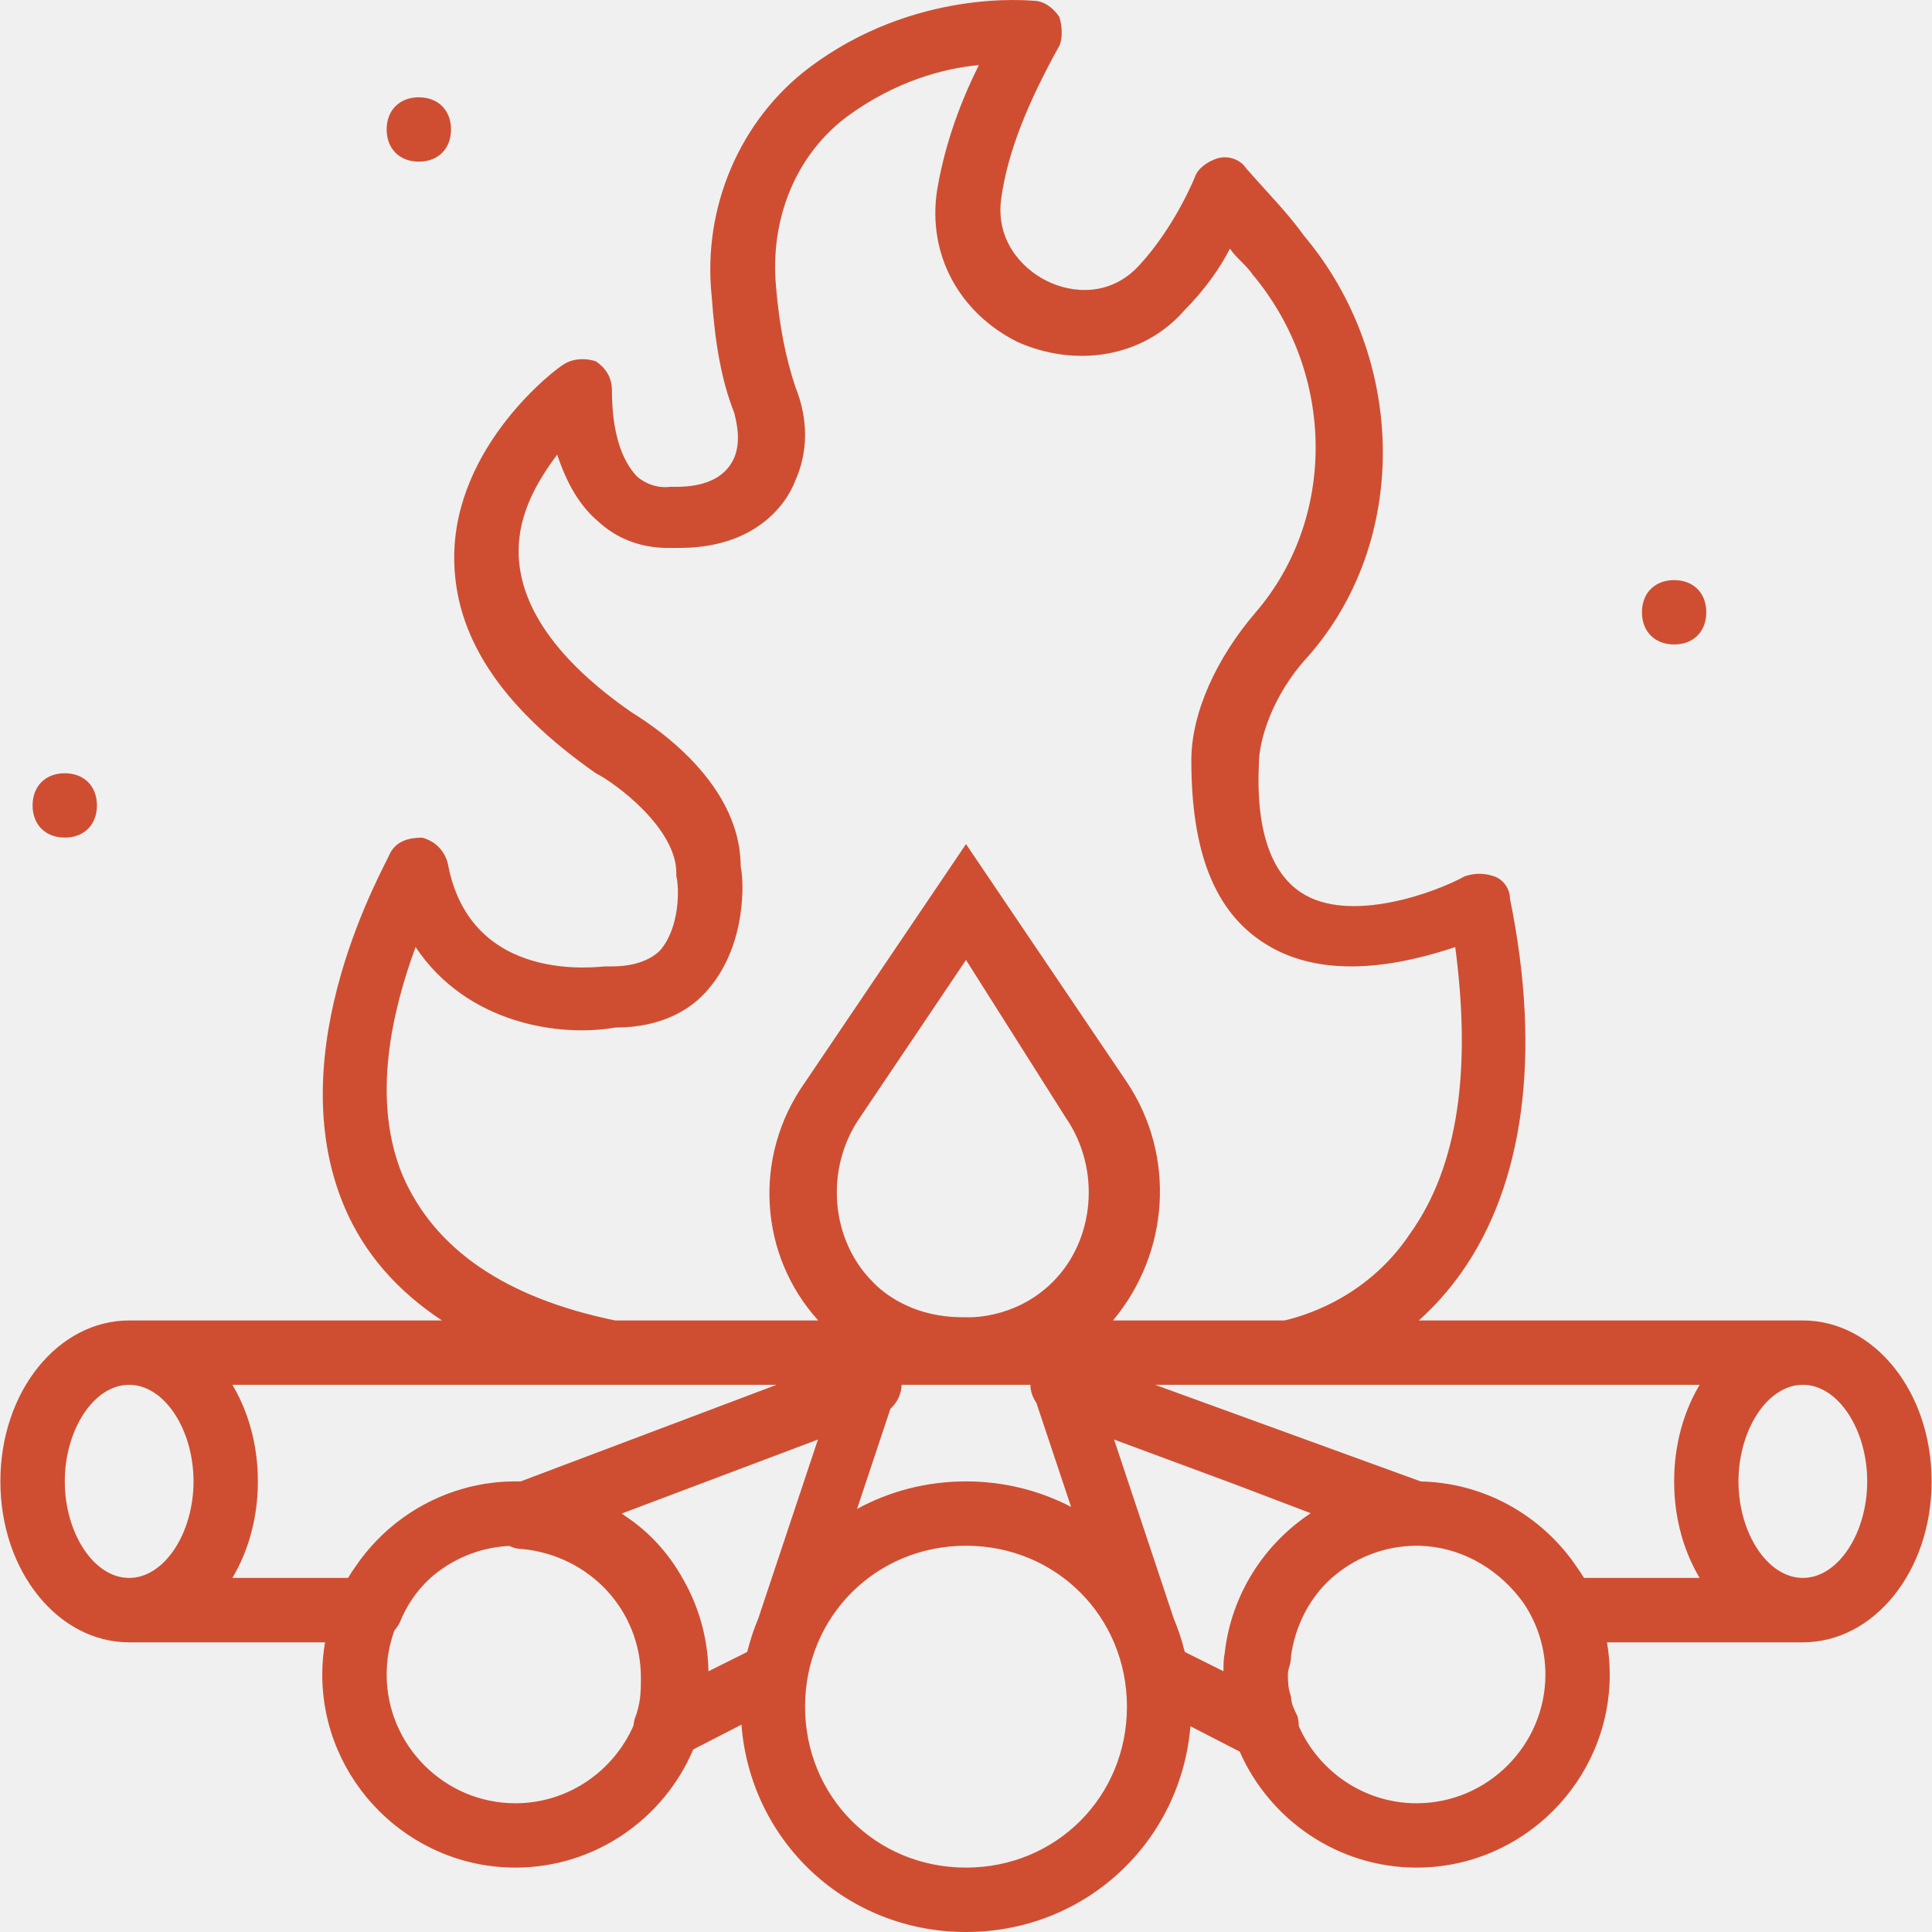
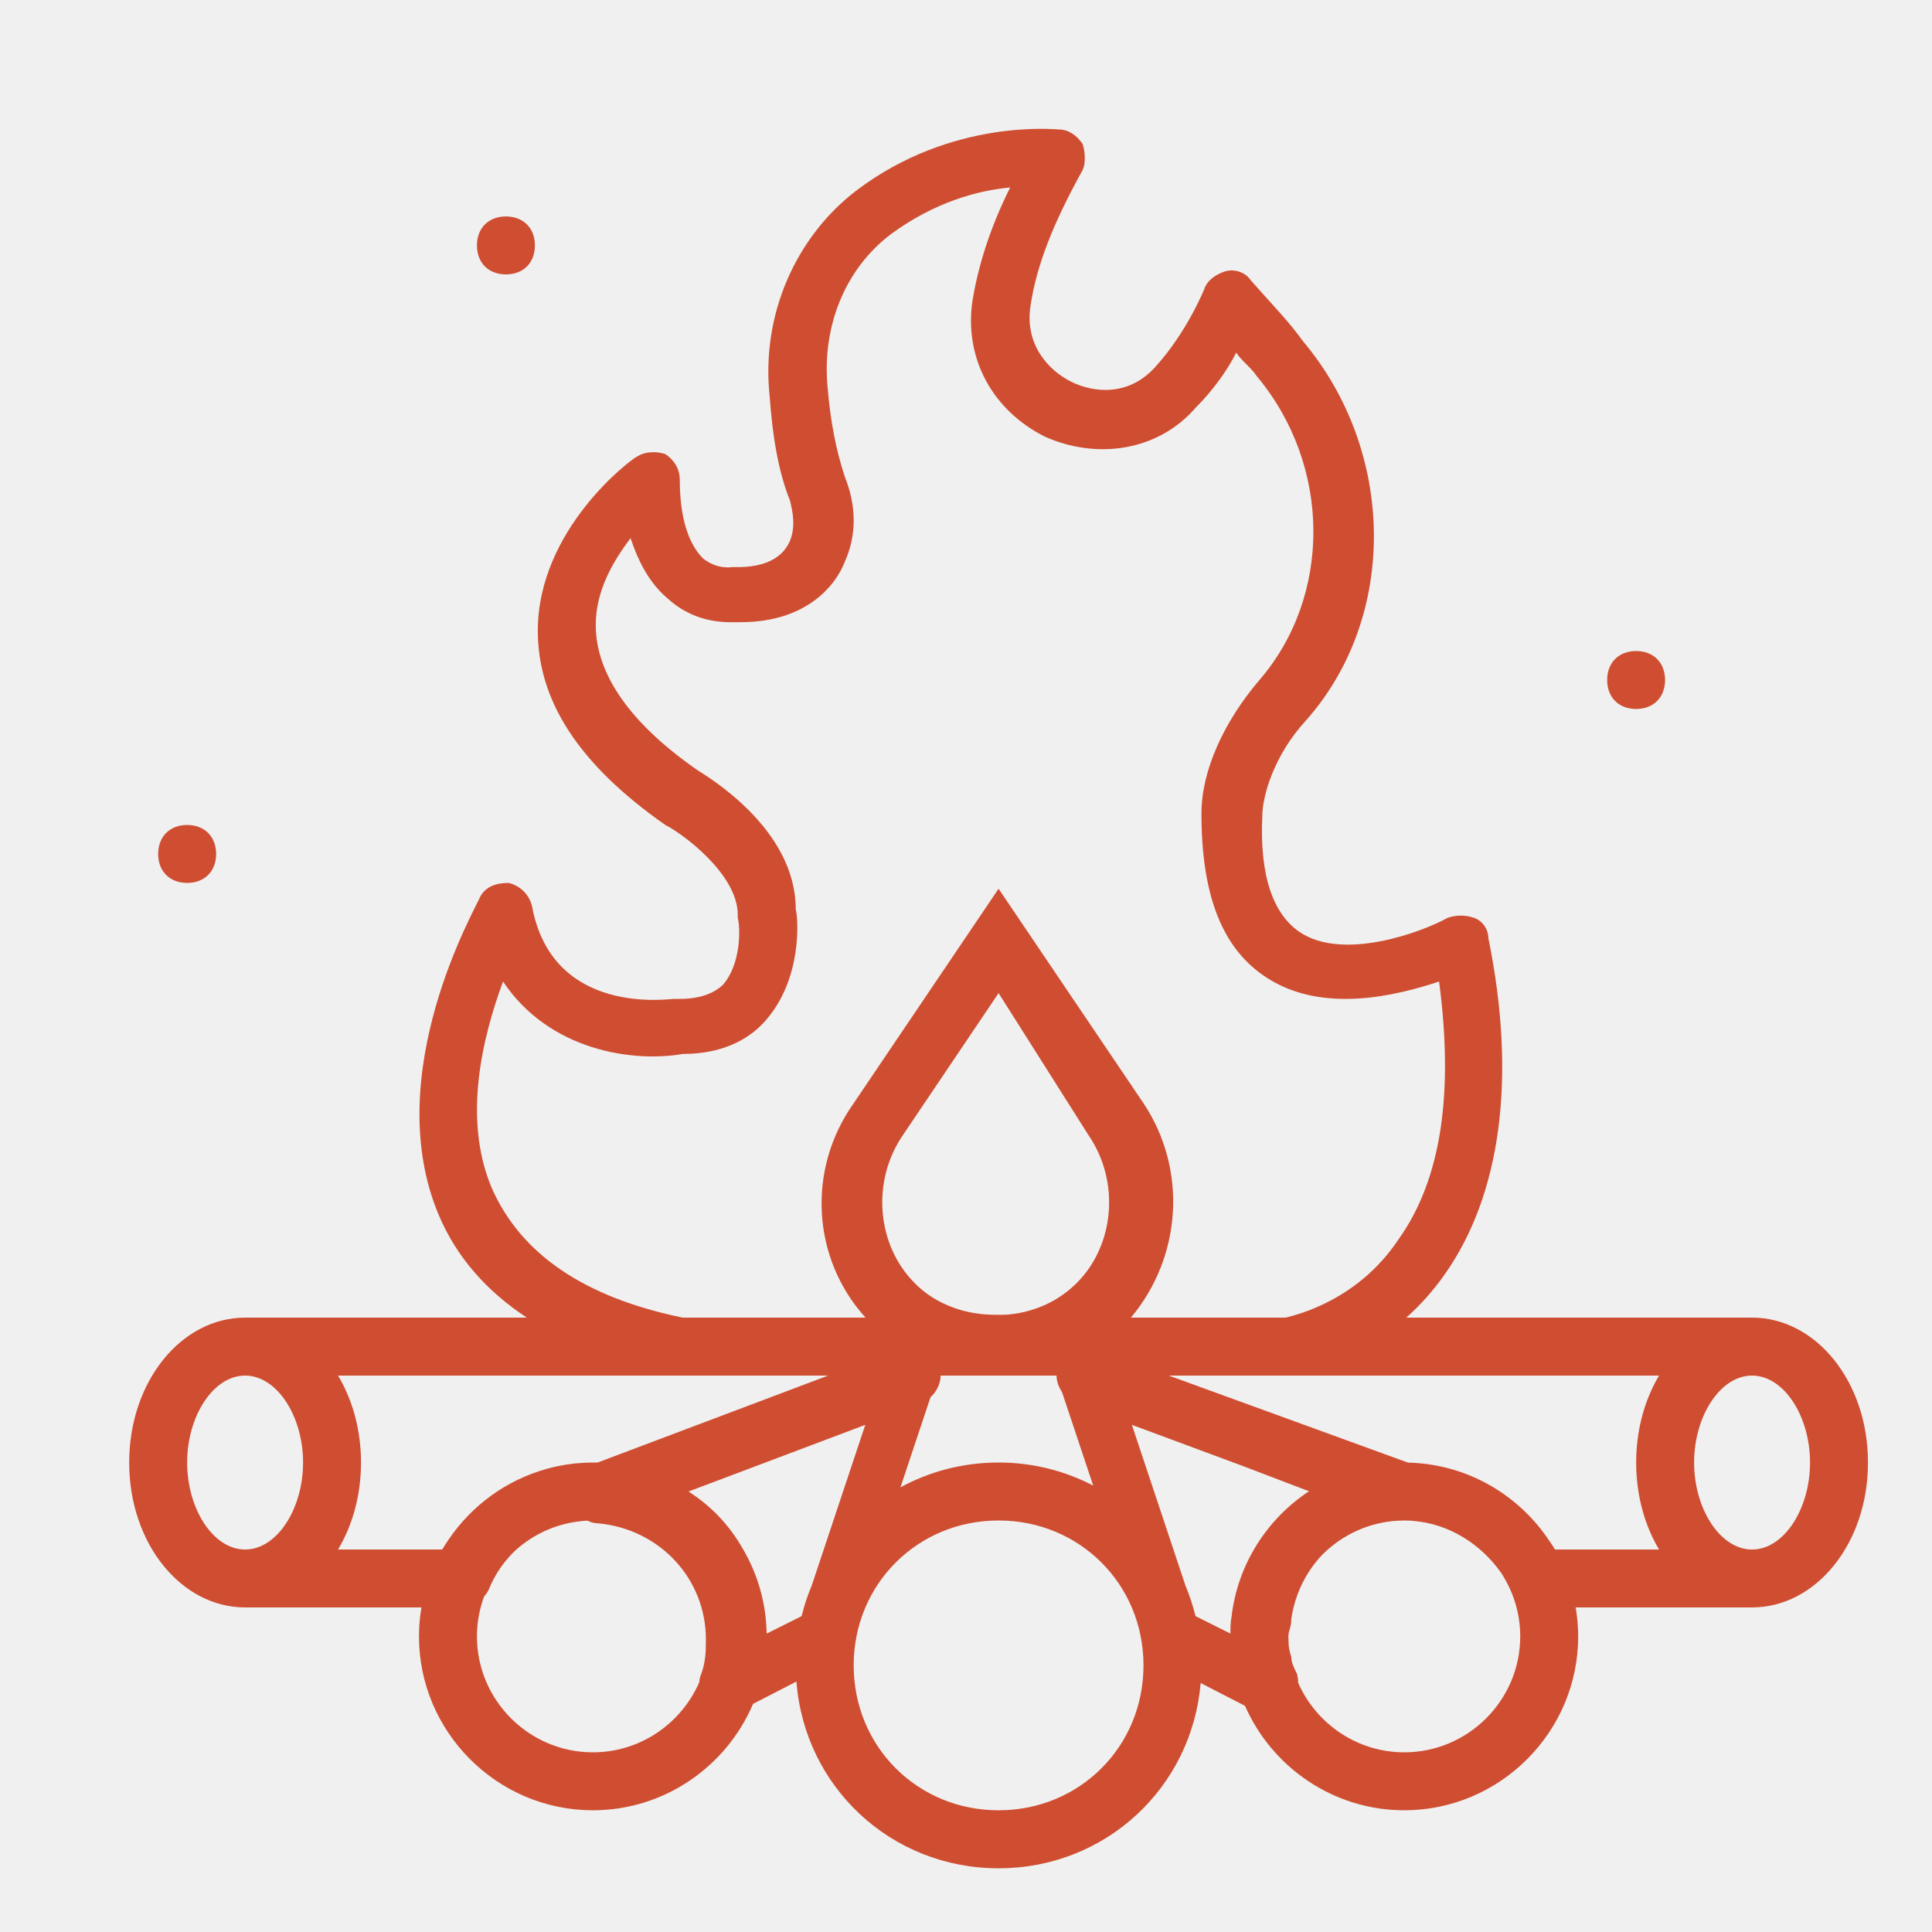
<svg xmlns="http://www.w3.org/2000/svg" width="30" height="30" viewBox="0 0 30 30" fill="none">
-   <g clip-path="url(#clip0_1052_127)">
-     <path d="M27.995 20.504H22.031C22.262 20.297 22.489 20.05 22.697 19.754C23.647 18.404 23.947 16.405 23.447 13.956C23.447 13.806 23.347 13.656 23.197 13.606C23.047 13.556 22.897 13.556 22.747 13.606C22.297 13.856 20.948 14.356 20.198 13.856C19.748 13.556 19.498 12.907 19.548 11.857C19.548 11.507 19.748 10.807 20.298 10.208C21.897 8.408 21.847 5.56 20.248 3.66C19.998 3.31 19.698 3.011 19.348 2.611C19.248 2.461 19.048 2.411 18.898 2.461C18.748 2.511 18.599 2.611 18.549 2.761C18.549 2.761 18.249 3.51 17.699 4.11C17.249 4.61 16.649 4.56 16.25 4.36C15.85 4.16 15.45 3.71 15.55 3.061C15.65 2.361 15.95 1.611 16.449 0.711C16.499 0.612 16.499 0.412 16.449 0.262C16.349 0.112 16.2 0.012 16.049 0.012C16 0.012 14.2 -0.188 12.551 1.061C11.501 1.861 10.902 3.21 11.052 4.61C11.101 5.31 11.201 5.909 11.401 6.409C11.451 6.609 11.501 6.859 11.401 7.109C11.351 7.209 11.201 7.559 10.502 7.559C10.452 7.559 10.402 7.559 10.402 7.559C10.402 7.559 10.152 7.609 9.902 7.409C9.652 7.159 9.502 6.709 9.502 6.059C9.502 5.859 9.402 5.71 9.252 5.61C9.102 5.56 8.902 5.56 8.752 5.659C8.652 5.709 7.053 6.909 7.053 8.658C7.053 9.858 7.753 10.957 9.252 12.007C9.552 12.157 10.502 12.857 10.502 13.556V13.606C10.552 13.806 10.552 14.406 10.252 14.756C10.102 14.906 9.852 15.006 9.502 15.006C9.452 15.006 9.452 15.006 9.402 15.006C9.302 15.006 7.303 15.306 6.953 13.406C6.903 13.207 6.753 13.057 6.553 13.007C6.353 13.007 6.153 13.057 6.053 13.257C6.003 13.406 4.304 16.305 5.354 18.754C5.658 19.464 6.168 20.045 6.863 20.504H2.005C0.905 20.504 0.006 21.603 0.006 23.003C0.006 24.402 0.905 25.502 2.005 25.502H5.047C5.019 25.665 5.004 25.831 5.004 26.002C5.004 27.651 6.353 29 8.003 29C9.24 29 10.309 28.241 10.765 27.165L11.513 26.78C11.653 28.596 13.145 30 15 30C16.847 30 18.334 28.609 18.485 26.805L19.25 27.199C19.715 28.256 20.773 29 21.997 29C23.647 29 24.996 27.651 24.996 26.002C24.996 25.831 24.981 25.664 24.953 25.502H27.995C29.095 25.502 29.994 24.402 29.994 23.003C29.994 21.603 29.095 20.504 27.995 20.504ZM6.253 18.255C5.754 17.055 6.104 15.656 6.453 14.706C7.253 15.905 8.702 16.105 9.552 15.956C10.302 15.956 10.752 15.656 11.002 15.356C11.601 14.656 11.551 13.656 11.501 13.457C11.501 12.057 9.952 11.157 9.802 11.057C8.652 10.258 8.053 9.408 8.053 8.558C8.053 7.959 8.353 7.459 8.652 7.059C8.802 7.509 9.002 7.859 9.302 8.109C9.802 8.558 10.352 8.508 10.552 8.508C11.701 8.508 12.201 7.859 12.351 7.459C12.551 7.009 12.551 6.509 12.351 6.009C12.201 5.56 12.101 5.06 12.051 4.46C11.951 3.41 12.351 2.411 13.151 1.811C13.9 1.261 14.65 1.061 15.2 1.011C14.85 1.711 14.65 2.361 14.55 2.961C14.4 3.96 14.9 4.86 15.8 5.31C16.699 5.71 17.749 5.56 18.399 4.81C18.698 4.51 18.948 4.16 19.098 3.86C19.198 4.01 19.348 4.11 19.448 4.26C20.748 5.809 20.748 8.059 19.498 9.508C18.898 10.208 18.499 11.057 18.499 11.807C18.499 13.207 18.848 14.156 19.648 14.656C20.598 15.256 21.847 14.956 22.597 14.706C22.847 16.605 22.647 18.105 21.897 19.154C21.198 20.204 20.148 20.454 19.948 20.504H17.282C18.16 19.456 18.262 17.949 17.499 16.805L15 13.107L12.501 16.805C11.679 17.965 11.793 19.5 12.706 20.504H9.552C7.853 20.154 6.753 19.404 6.253 18.255ZM18.998 25.951L18.399 25.652L18.392 25.631C18.348 25.457 18.292 25.289 18.224 25.128L17.299 22.353L19.206 23.06L20.353 23.497C19.628 23.976 19.12 24.761 19.018 25.664C18.999 25.759 18.998 25.842 18.998 25.951ZM16.349 19.904C15.75 20.504 15 20.454 15 20.454H14.95C14.05 20.454 13.601 19.954 13.551 19.904C12.901 19.254 12.801 18.155 13.351 17.355L15 14.906L16.549 17.355C17.099 18.155 16.999 19.254 16.349 19.904ZM13.826 21.876C13.924 21.788 14 21.646 14 21.503H14.95H15.1H16C16 21.603 16.037 21.703 16.093 21.784L16.632 23.399C16.146 23.146 15.592 23.003 15 23.003C14.384 23.003 13.808 23.158 13.308 23.431L13.826 21.876ZM1.006 23.003C1.006 22.203 1.455 21.503 2.005 21.503C2.555 21.503 3.005 22.203 3.005 23.003C3.005 23.802 2.555 24.502 2.005 24.502C1.455 24.502 1.006 23.802 1.006 23.003ZM5.404 24.502H3.608C3.825 24.14 3.964 23.701 3.997 23.219C3.997 23.207 3.998 23.195 3.999 23.184C4 23.161 4.001 23.139 4.002 23.116C4.003 23.078 4.004 23.041 4.004 23.003C4.004 22.965 4.003 22.927 4.002 22.889C4.001 22.866 4 22.844 3.999 22.822C3.998 22.81 3.997 22.798 3.997 22.786C3.964 22.304 3.825 21.865 3.608 21.503H9.402C9.452 21.503 9.452 21.503 9.502 21.503H12.059L8.085 23.003C8.058 23.003 8.03 23.003 8.003 23.003C7.957 23.003 7.912 23.004 7.866 23.006C7.855 23.007 7.843 23.007 7.832 23.008C7.788 23.01 7.745 23.013 7.702 23.018C7.698 23.018 7.694 23.019 7.691 23.019C7.65 23.023 7.61 23.029 7.57 23.035C7.555 23.037 7.54 23.039 7.524 23.041C7.494 23.046 7.464 23.052 7.434 23.058C7.406 23.063 7.378 23.069 7.349 23.076C7.331 23.08 7.312 23.084 7.294 23.088C7.267 23.095 7.24 23.102 7.213 23.11C7.21 23.11 7.207 23.111 7.205 23.112C6.509 23.305 5.912 23.745 5.517 24.33C5.477 24.386 5.44 24.443 5.404 24.502ZM8.003 28.001C6.903 28.001 6.004 27.101 6.004 26.002C6.004 25.761 6.047 25.53 6.125 25.316C6.155 25.282 6.182 25.245 6.204 25.202C6.313 24.927 6.477 24.693 6.68 24.506C6.977 24.243 7.352 24.067 7.765 24.017C7.785 24.015 7.804 24.012 7.823 24.011C7.841 24.009 7.859 24.008 7.876 24.007C7.888 24.006 7.9 24.006 7.912 24.006C7.967 24.035 8.031 24.052 8.103 24.052C9.152 24.152 9.952 25.002 9.952 26.052C9.952 26.252 9.952 26.451 9.852 26.701C9.844 26.732 9.84 26.763 9.837 26.794C9.528 27.502 8.821 28.001 8.003 28.001ZM11 25.926C10.987 25.423 10.849 24.95 10.616 24.537C10.601 24.509 10.585 24.482 10.569 24.455C10.568 24.453 10.566 24.45 10.565 24.448C10.353 24.089 10.071 23.785 9.73 23.555C9.705 23.537 9.679 23.519 9.654 23.502L12.701 22.353L11.776 25.128C11.708 25.289 11.652 25.457 11.608 25.631L11.601 25.652L11.002 25.951C11.001 25.943 11 25.934 11 25.926ZM15 29C13.601 29 12.501 27.901 12.501 26.501C12.501 25.102 13.601 24.002 15 24.002C16.399 24.002 17.499 25.102 17.499 26.501C17.499 27.901 16.399 29 15 29ZM21.997 28.001C21.182 28.001 20.477 27.506 20.167 26.802C20.167 26.752 20.161 26.702 20.148 26.651C20.098 26.551 20.048 26.451 20.048 26.351C20.024 26.28 20.012 26.22 20.005 26.166C20.001 26.111 19.998 26.057 19.998 26.002V26.001C19.998 25.901 20.048 25.852 20.048 25.702C20.115 25.254 20.313 24.866 20.601 24.575C20.938 24.245 21.391 24.032 21.891 24.005C21.892 24.005 21.894 24.005 21.896 24.005C21.93 24.003 21.963 24.002 21.997 24.002C22.044 24.002 22.09 24.004 22.136 24.008C22.142 24.008 22.149 24.009 22.155 24.009C22.765 24.06 23.303 24.4 23.655 24.888C23.871 25.207 23.997 25.59 23.997 26.002C23.997 27.101 23.097 28.001 21.997 28.001ZM22.212 23.011C22.203 23.011 22.193 23.01 22.184 23.009C22.164 23.008 22.143 23.007 22.123 23.006C22.103 23.005 22.083 23.004 22.063 23.004L17.936 21.503H19.998C20.048 21.503 20.048 21.503 20.048 21.503H26.392C26.175 21.865 26.036 22.304 26.003 22.786C26.003 22.798 26.002 22.81 26.001 22.822C26 22.844 25.999 22.866 25.998 22.889C25.997 22.927 25.996 22.965 25.996 23.003C25.996 23.041 25.997 23.078 25.998 23.116C25.999 23.139 26 23.161 26.001 23.184C26.002 23.196 26.003 23.207 26.003 23.22C26.036 23.701 26.175 24.14 26.392 24.502H24.596C24.562 24.446 24.526 24.391 24.488 24.338C23.987 23.59 23.158 23.079 22.212 23.011ZM27.995 24.502C27.445 24.502 26.995 23.802 26.995 23.003C26.995 22.203 27.445 21.503 27.995 21.503C28.545 21.503 28.994 22.203 28.994 23.003C28.994 23.802 28.545 24.502 27.995 24.502Z" fill="#CF4E32" />
-     <path d="M6.503 2.51C6.803 2.51 7.003 2.31 7.003 2.011C7.003 1.711 6.803 1.511 6.503 1.511C6.204 1.511 6.004 1.711 6.004 2.011C6.004 2.31 6.204 2.51 6.503 2.51Z" fill="#CF4E32" />
-     <path d="M25.996 10.007C26.296 10.007 26.495 9.807 26.495 9.508C26.495 9.208 26.296 9.008 25.996 9.008C25.696 9.008 25.496 9.208 25.496 9.508C25.496 9.807 25.696 10.007 25.996 10.007Z" fill="#CF4E32" />
-     <path d="M1.006 13.006C1.306 13.006 1.505 12.806 1.505 12.507C1.505 12.207 1.306 12.007 1.006 12.007C0.706 12.007 0.506 12.207 0.506 12.507C0.506 12.806 0.706 13.006 1.006 13.006Z" fill="#CF4E32" />
-   </g>
-   <defs>
-     <clipPath id="clip0_1052_127">
-       <rect width="30" height="30" fill="white" />
-     </clipPath>
-   </defs>
+   <path d="M27.206 20.46H21.837C22.045 20.275 22.249 20.052 22.436 19.785C23.291 18.57 23.561 16.77 23.111 14.566C23.111 14.431 23.021 14.296 22.886 14.251C22.751 14.206 22.616 14.206 22.481 14.251C22.076 14.476 20.861 14.925 20.186 14.476C19.781 14.206 19.556 13.62 19.601 12.675C19.601 12.361 19.781 11.73 20.276 11.191C21.716 9.571 21.671 7.006 20.231 5.296C20.006 4.981 19.736 4.711 19.421 4.351C19.331 4.216 19.151 4.171 19.016 4.216C18.881 4.261 18.746 4.351 18.701 4.486C18.701 4.486 18.431 5.161 17.936 5.701C17.531 6.151 16.991 6.106 16.631 5.926C16.271 5.746 15.911 5.341 16.001 4.756C16.091 4.126 16.361 3.451 16.811 2.641C16.856 2.551 16.856 2.371 16.811 2.236C16.721 2.101 16.586 2.011 16.451 2.011C16.406 2.011 14.786 1.831 13.301 2.956C12.356 3.676 11.816 4.891 11.951 6.151C11.996 6.781 12.086 7.321 12.266 7.771C12.311 7.95 12.356 8.175 12.266 8.401C12.221 8.491 12.086 8.806 11.456 8.806C11.411 8.806 11.366 8.806 11.366 8.806C11.366 8.806 11.141 8.85 10.916 8.671C10.691 8.445 10.556 8.04 10.556 7.456C10.556 7.276 10.466 7.141 10.331 7.051C10.196 7.006 10.016 7.006 9.881 7.096C9.791 7.14 8.351 8.221 8.351 9.796C8.351 10.876 8.981 11.866 10.331 12.81C10.601 12.945 11.456 13.575 11.456 14.206V14.251C11.501 14.431 11.501 14.97 11.231 15.286C11.096 15.421 10.871 15.511 10.556 15.511C10.511 15.511 10.511 15.511 10.466 15.511C10.376 15.511 8.576 15.78 8.261 14.07C8.216 13.89 8.081 13.756 7.901 13.71C7.721 13.71 7.541 13.755 7.451 13.935C7.406 14.07 5.876 16.68 6.821 18.886C7.095 19.524 7.554 20.047 8.18 20.46H3.806C2.816 20.46 2.006 21.451 2.006 22.71C2.006 23.971 2.816 24.96 3.806 24.96H6.544C6.519 25.107 6.506 25.257 6.506 25.41C6.506 26.895 7.721 28.11 9.206 28.11C10.32 28.11 11.282 27.427 11.693 26.458L12.367 26.111C12.492 27.746 13.835 29.011 15.506 29.011C17.169 29.011 18.507 27.758 18.644 26.134L19.332 26.488C19.751 27.441 20.704 28.11 21.806 28.11C23.291 28.11 24.506 26.895 24.506 25.41C24.506 25.257 24.492 25.107 24.467 24.96H27.206C28.196 24.96 29.006 23.971 29.006 22.71C29.006 21.451 28.196 20.46 27.206 20.46ZM7.631 18.436C7.181 17.355 7.496 16.096 7.811 15.241C8.531 16.32 9.836 16.5 10.601 16.366C11.276 16.366 11.681 16.096 11.906 15.826C12.446 15.195 12.401 14.296 12.356 14.116C12.356 12.855 10.961 12.046 10.826 11.956C9.791 11.236 9.251 10.471 9.251 9.706C9.251 9.166 9.521 8.716 9.791 8.356C9.926 8.761 10.106 9.076 10.376 9.301C10.826 9.706 11.321 9.661 11.501 9.661C12.536 9.661 12.986 9.076 13.121 8.716C13.301 8.311 13.301 7.861 13.121 7.411C12.986 7.006 12.896 6.556 12.851 6.016C12.761 5.071 13.121 4.171 13.841 3.631C14.516 3.136 15.191 2.956 15.686 2.911C15.371 3.541 15.191 4.126 15.101 4.666C14.966 5.566 15.416 6.376 16.226 6.781C17.036 7.141 17.981 7.006 18.566 6.331C18.836 6.061 19.061 5.746 19.196 5.476C19.286 5.611 19.421 5.701 19.511 5.836C20.681 7.231 20.681 9.256 19.556 10.56C19.016 11.191 18.656 11.956 18.656 12.63C18.656 13.89 18.971 14.745 19.691 15.195C20.546 15.736 21.671 15.466 22.346 15.241C22.571 16.951 22.391 18.3 21.716 19.245C21.086 20.191 20.141 20.416 19.961 20.46H17.561C18.351 19.517 18.442 18.16 17.756 17.131L15.506 13.8L13.256 17.131C12.516 18.175 12.618 19.557 13.44 20.46H10.601C9.071 20.145 8.081 19.471 7.631 18.436ZM19.106 25.366L18.566 25.096L18.559 25.077C18.52 24.921 18.47 24.769 18.409 24.624L17.576 22.125L19.293 22.762L20.326 23.156C19.673 23.587 19.216 24.294 19.123 25.107C19.106 25.192 19.106 25.267 19.106 25.366ZM16.721 19.921C16.181 20.46 15.506 20.416 15.506 20.416H15.461C14.651 20.416 14.246 19.965 14.201 19.921C13.616 19.335 13.526 18.346 14.021 17.625L15.506 15.421L16.901 17.625C17.396 18.346 17.306 19.335 16.721 19.921ZM14.449 21.696C14.537 21.617 14.606 21.489 14.606 21.36H15.461H15.596H16.406C16.406 21.451 16.44 21.54 16.49 21.614L16.975 23.068C16.538 22.84 16.038 22.71 15.506 22.71C14.951 22.71 14.432 22.85 13.982 23.096L14.449 21.696ZM2.906 22.71C2.906 21.991 3.311 21.36 3.806 21.36C4.301 21.36 4.706 21.991 4.706 22.71C4.706 23.43 4.301 24.061 3.806 24.061C3.311 24.061 2.906 23.43 2.906 22.71ZM6.866 24.061H5.249C5.444 23.735 5.57 23.339 5.599 22.906C5.6 22.895 5.6 22.884 5.601 22.873C5.602 22.853 5.603 22.833 5.604 22.813C5.605 22.779 5.606 22.745 5.606 22.71C5.606 22.676 5.605 22.642 5.604 22.608C5.603 22.588 5.602 22.568 5.601 22.548C5.6 22.537 5.6 22.526 5.599 22.515C5.57 22.082 5.444 21.686 5.249 21.36H10.466C10.511 21.36 10.511 21.36 10.556 21.36H12.858L9.28 22.71C9.255 22.71 9.231 22.71 9.206 22.71C9.165 22.71 9.124 22.712 9.083 22.713C9.073 22.714 9.062 22.715 9.052 22.715C9.013 22.717 8.974 22.72 8.935 22.724C8.932 22.724 8.928 22.725 8.925 22.725C8.888 22.729 8.852 22.734 8.816 22.739C8.802 22.741 8.789 22.743 8.775 22.745C8.748 22.75 8.721 22.755 8.694 22.76C8.668 22.765 8.643 22.77 8.618 22.776C8.601 22.78 8.584 22.784 8.568 22.788C8.543 22.794 8.519 22.8 8.494 22.807C8.492 22.808 8.49 22.808 8.488 22.809C7.861 22.983 7.324 23.378 6.967 23.905C6.932 23.956 6.898 24.008 6.866 24.061ZM9.206 27.21C8.216 27.21 7.406 26.401 7.406 25.41C7.406 25.194 7.445 24.986 7.516 24.793C7.542 24.763 7.567 24.729 7.586 24.691C7.685 24.443 7.832 24.233 8.015 24.064C8.282 23.827 8.62 23.668 8.992 23.624C9.009 23.622 9.027 23.62 9.044 23.618C9.06 23.617 9.076 23.616 9.092 23.614C9.103 23.614 9.113 23.614 9.124 23.613C9.174 23.64 9.231 23.655 9.296 23.655C10.241 23.746 10.961 24.511 10.961 25.456C10.961 25.636 10.961 25.816 10.871 26.041C10.864 26.068 10.86 26.096 10.857 26.124C10.579 26.762 9.943 27.21 9.206 27.21ZM11.904 25.342C11.893 24.89 11.769 24.464 11.559 24.092C11.545 24.067 11.531 24.043 11.516 24.018C11.515 24.016 11.514 24.014 11.513 24.012C11.322 23.689 11.068 23.415 10.761 23.207C10.738 23.191 10.715 23.175 10.692 23.16L13.436 22.125L12.603 24.624C12.542 24.769 12.491 24.921 12.452 25.077L12.446 25.096L11.906 25.366C11.905 25.358 11.905 25.35 11.904 25.342ZM15.506 28.11C14.246 28.11 13.256 27.12 13.256 25.86C13.256 24.601 14.246 23.61 15.506 23.61C16.766 23.61 17.756 24.601 17.756 25.86C17.756 27.12 16.766 28.11 15.506 28.11ZM21.806 27.21C21.072 27.21 20.437 26.765 20.158 26.131C20.158 26.086 20.152 26.041 20.141 25.995C20.096 25.905 20.051 25.816 20.051 25.726C20.029 25.661 20.018 25.607 20.012 25.558C20.009 25.509 20.006 25.46 20.006 25.41V25.41C20.006 25.32 20.051 25.275 20.051 25.14C20.111 24.737 20.29 24.389 20.548 24.126C20.852 23.829 21.26 23.637 21.71 23.613C21.712 23.613 21.713 23.613 21.715 23.613C21.745 23.611 21.775 23.61 21.806 23.61C21.848 23.61 21.89 23.612 21.931 23.615C21.937 23.616 21.942 23.616 21.948 23.617C22.497 23.662 22.982 23.968 23.299 24.408C23.492 24.695 23.606 25.04 23.606 25.41C23.606 26.401 22.796 27.21 21.806 27.21ZM21.999 22.718C21.991 22.718 21.982 22.717 21.974 22.716C21.956 22.715 21.937 22.714 21.919 22.713C21.901 22.712 21.883 22.712 21.865 22.712L18.15 21.36H20.006C20.051 21.36 20.051 21.36 20.051 21.36H25.762C25.567 21.686 25.442 22.082 25.413 22.515C25.412 22.526 25.412 22.537 25.411 22.548C25.41 22.568 25.409 22.588 25.408 22.608C25.407 22.642 25.406 22.676 25.406 22.71C25.406 22.745 25.407 22.779 25.408 22.813C25.409 22.833 25.41 22.853 25.411 22.873C25.412 22.884 25.412 22.895 25.413 22.906C25.442 23.339 25.567 23.735 25.762 24.061H24.146C24.115 24.01 24.083 23.961 24.049 23.913C23.597 23.239 22.851 22.779 21.999 22.718ZM27.206 24.061C26.711 24.061 26.306 23.43 26.306 22.71C26.306 21.991 26.711 21.36 27.206 21.36C27.701 21.36 28.106 21.991 28.106 22.71C28.106 23.43 27.701 24.061 27.206 24.061Z" fill="#CF4E32" />
+   <path d="M7.856 4.261C8.126 4.261 8.306 4.081 8.306 3.811C8.306 3.541 8.126 3.361 7.856 3.361C7.586 3.361 7.406 3.541 7.406 3.811C7.406 4.081 7.586 4.261 7.856 4.261Z" fill="#CF4E32" />
+   <path d="M25.405 11.009C25.675 11.009 25.855 10.829 25.855 10.559C25.855 10.289 25.675 10.109 25.405 10.109C25.136 10.109 24.956 10.289 24.956 10.559C24.956 10.829 25.136 11.009 25.405 11.009Z" fill="#CF4E32" />
+   <path d="M2.906 13.71C3.176 13.71 3.356 13.53 3.356 13.261C3.356 12.991 3.176 12.81 2.906 12.81C2.636 12.81 2.456 12.991 2.456 13.261C2.456 13.53 2.636 13.71 2.906 13.71Z" fill="#CF4E32" />
</svg>
